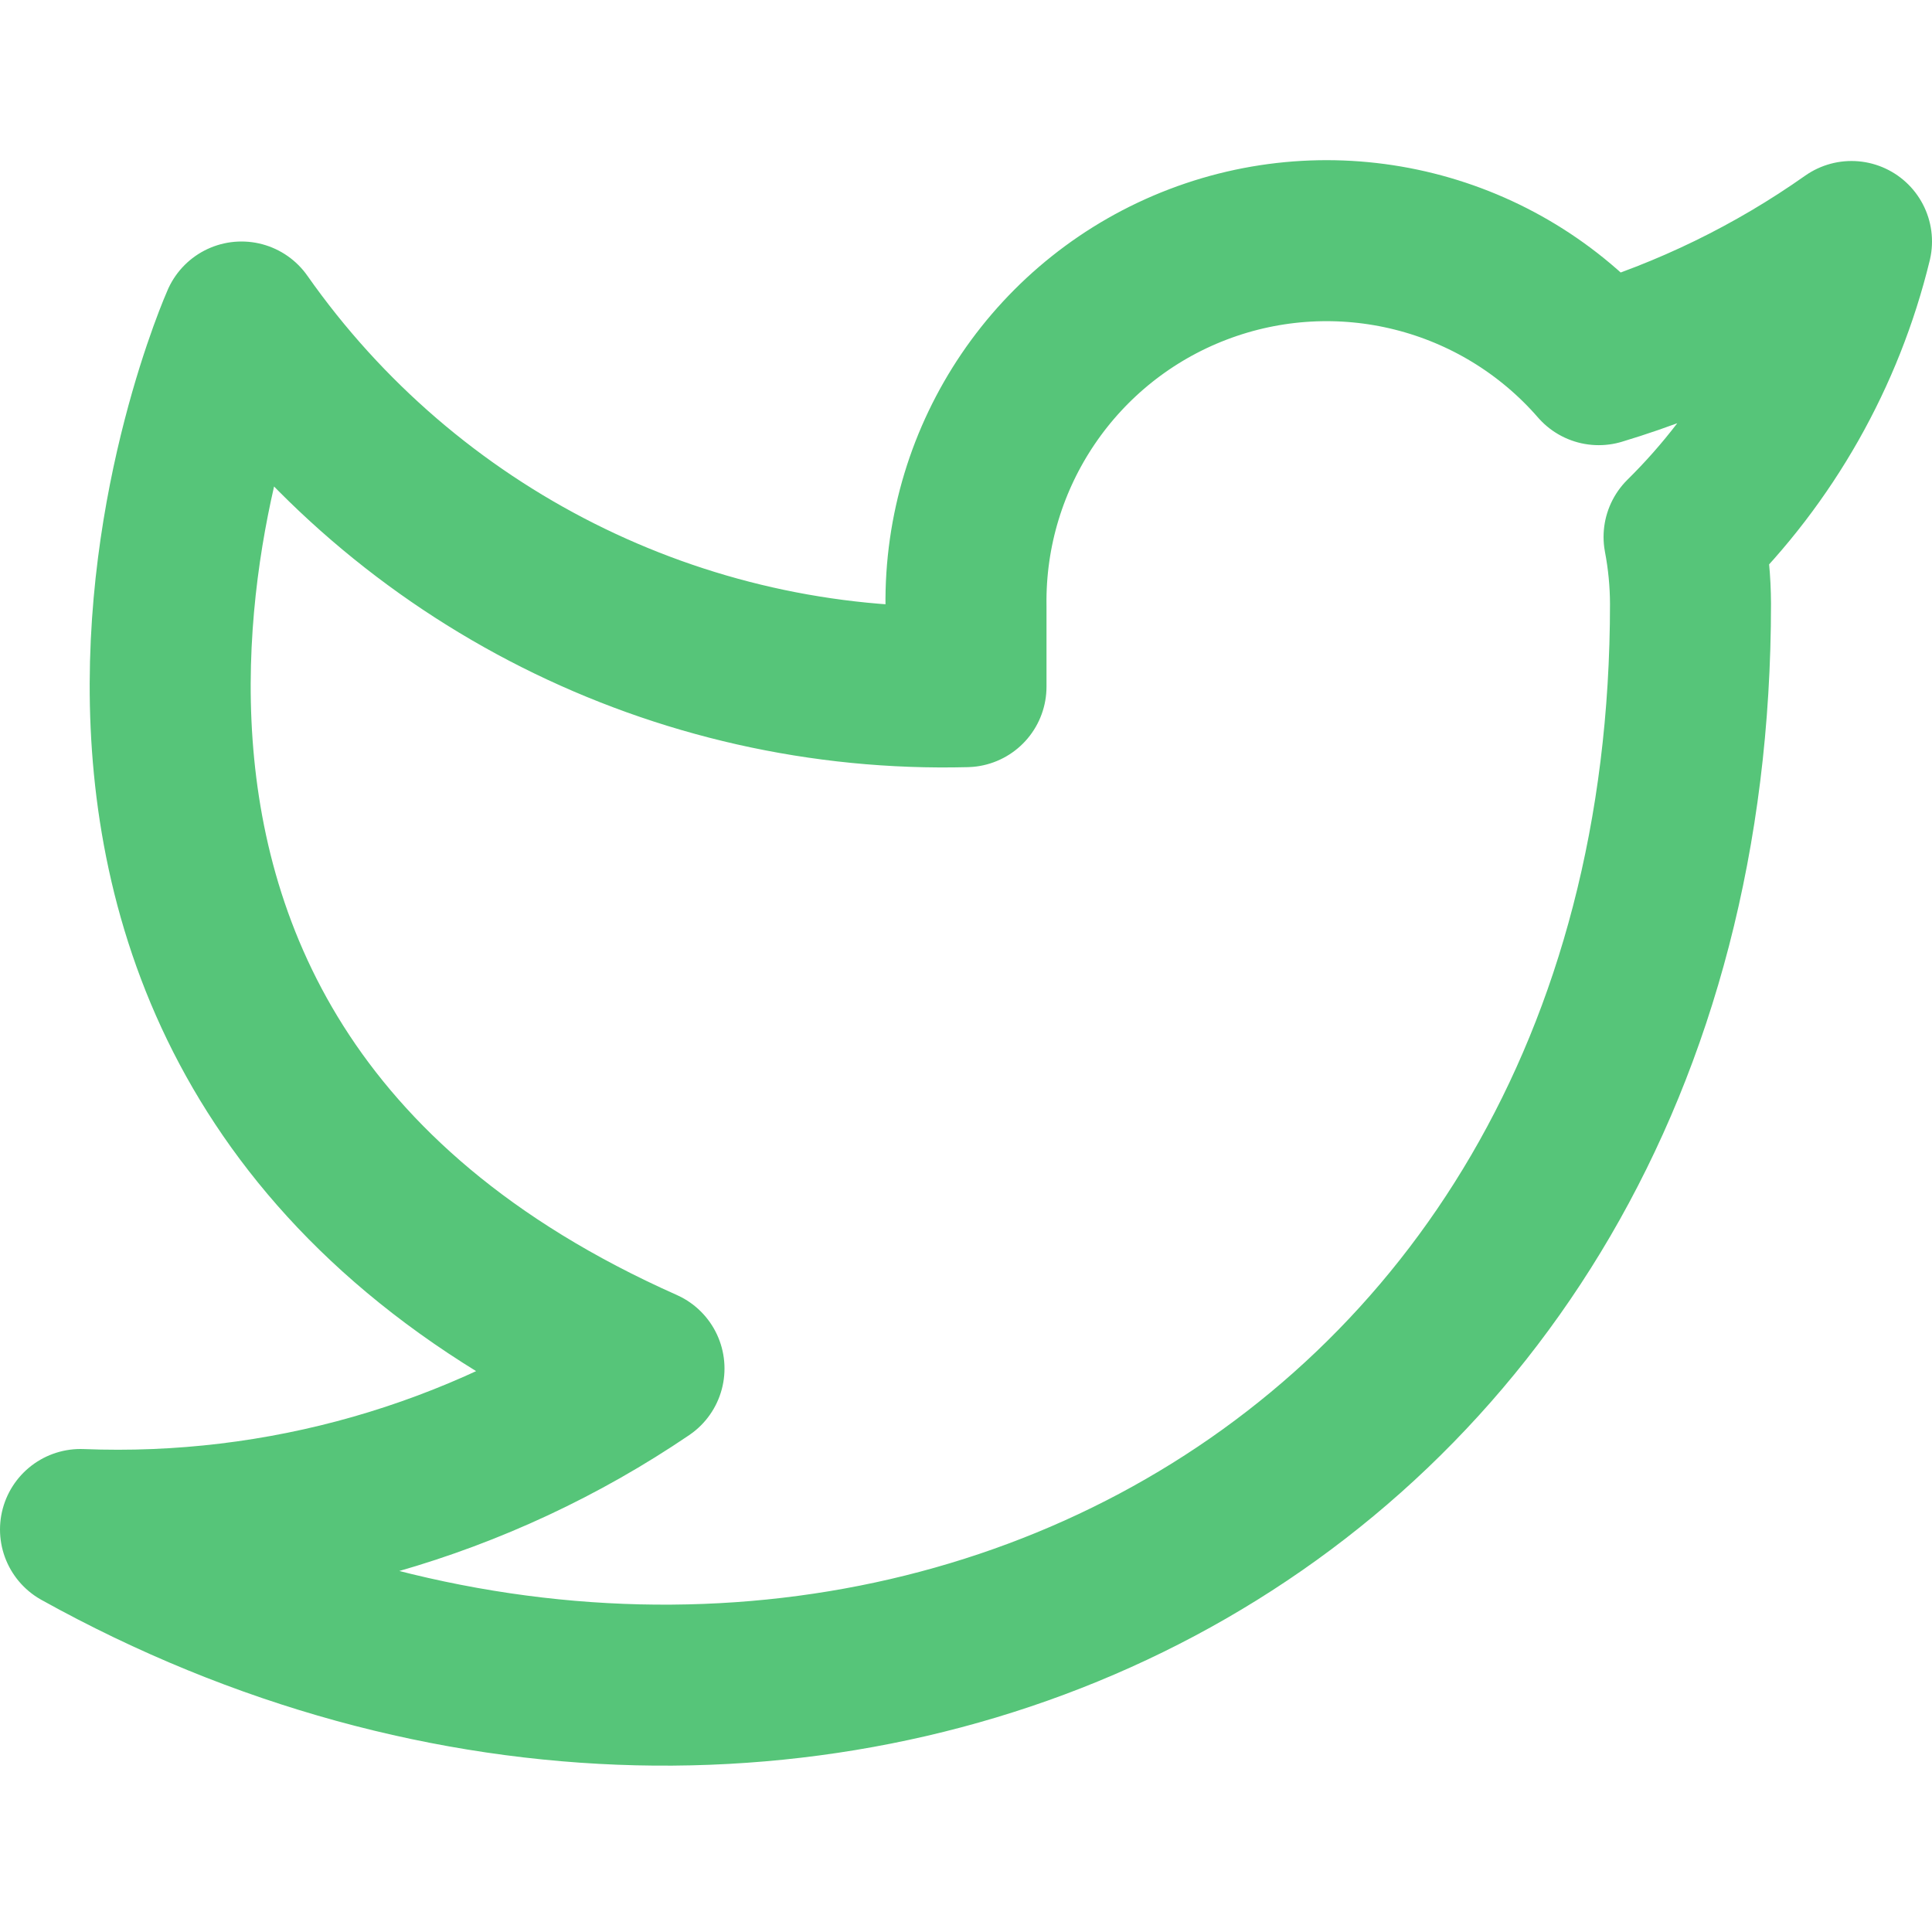
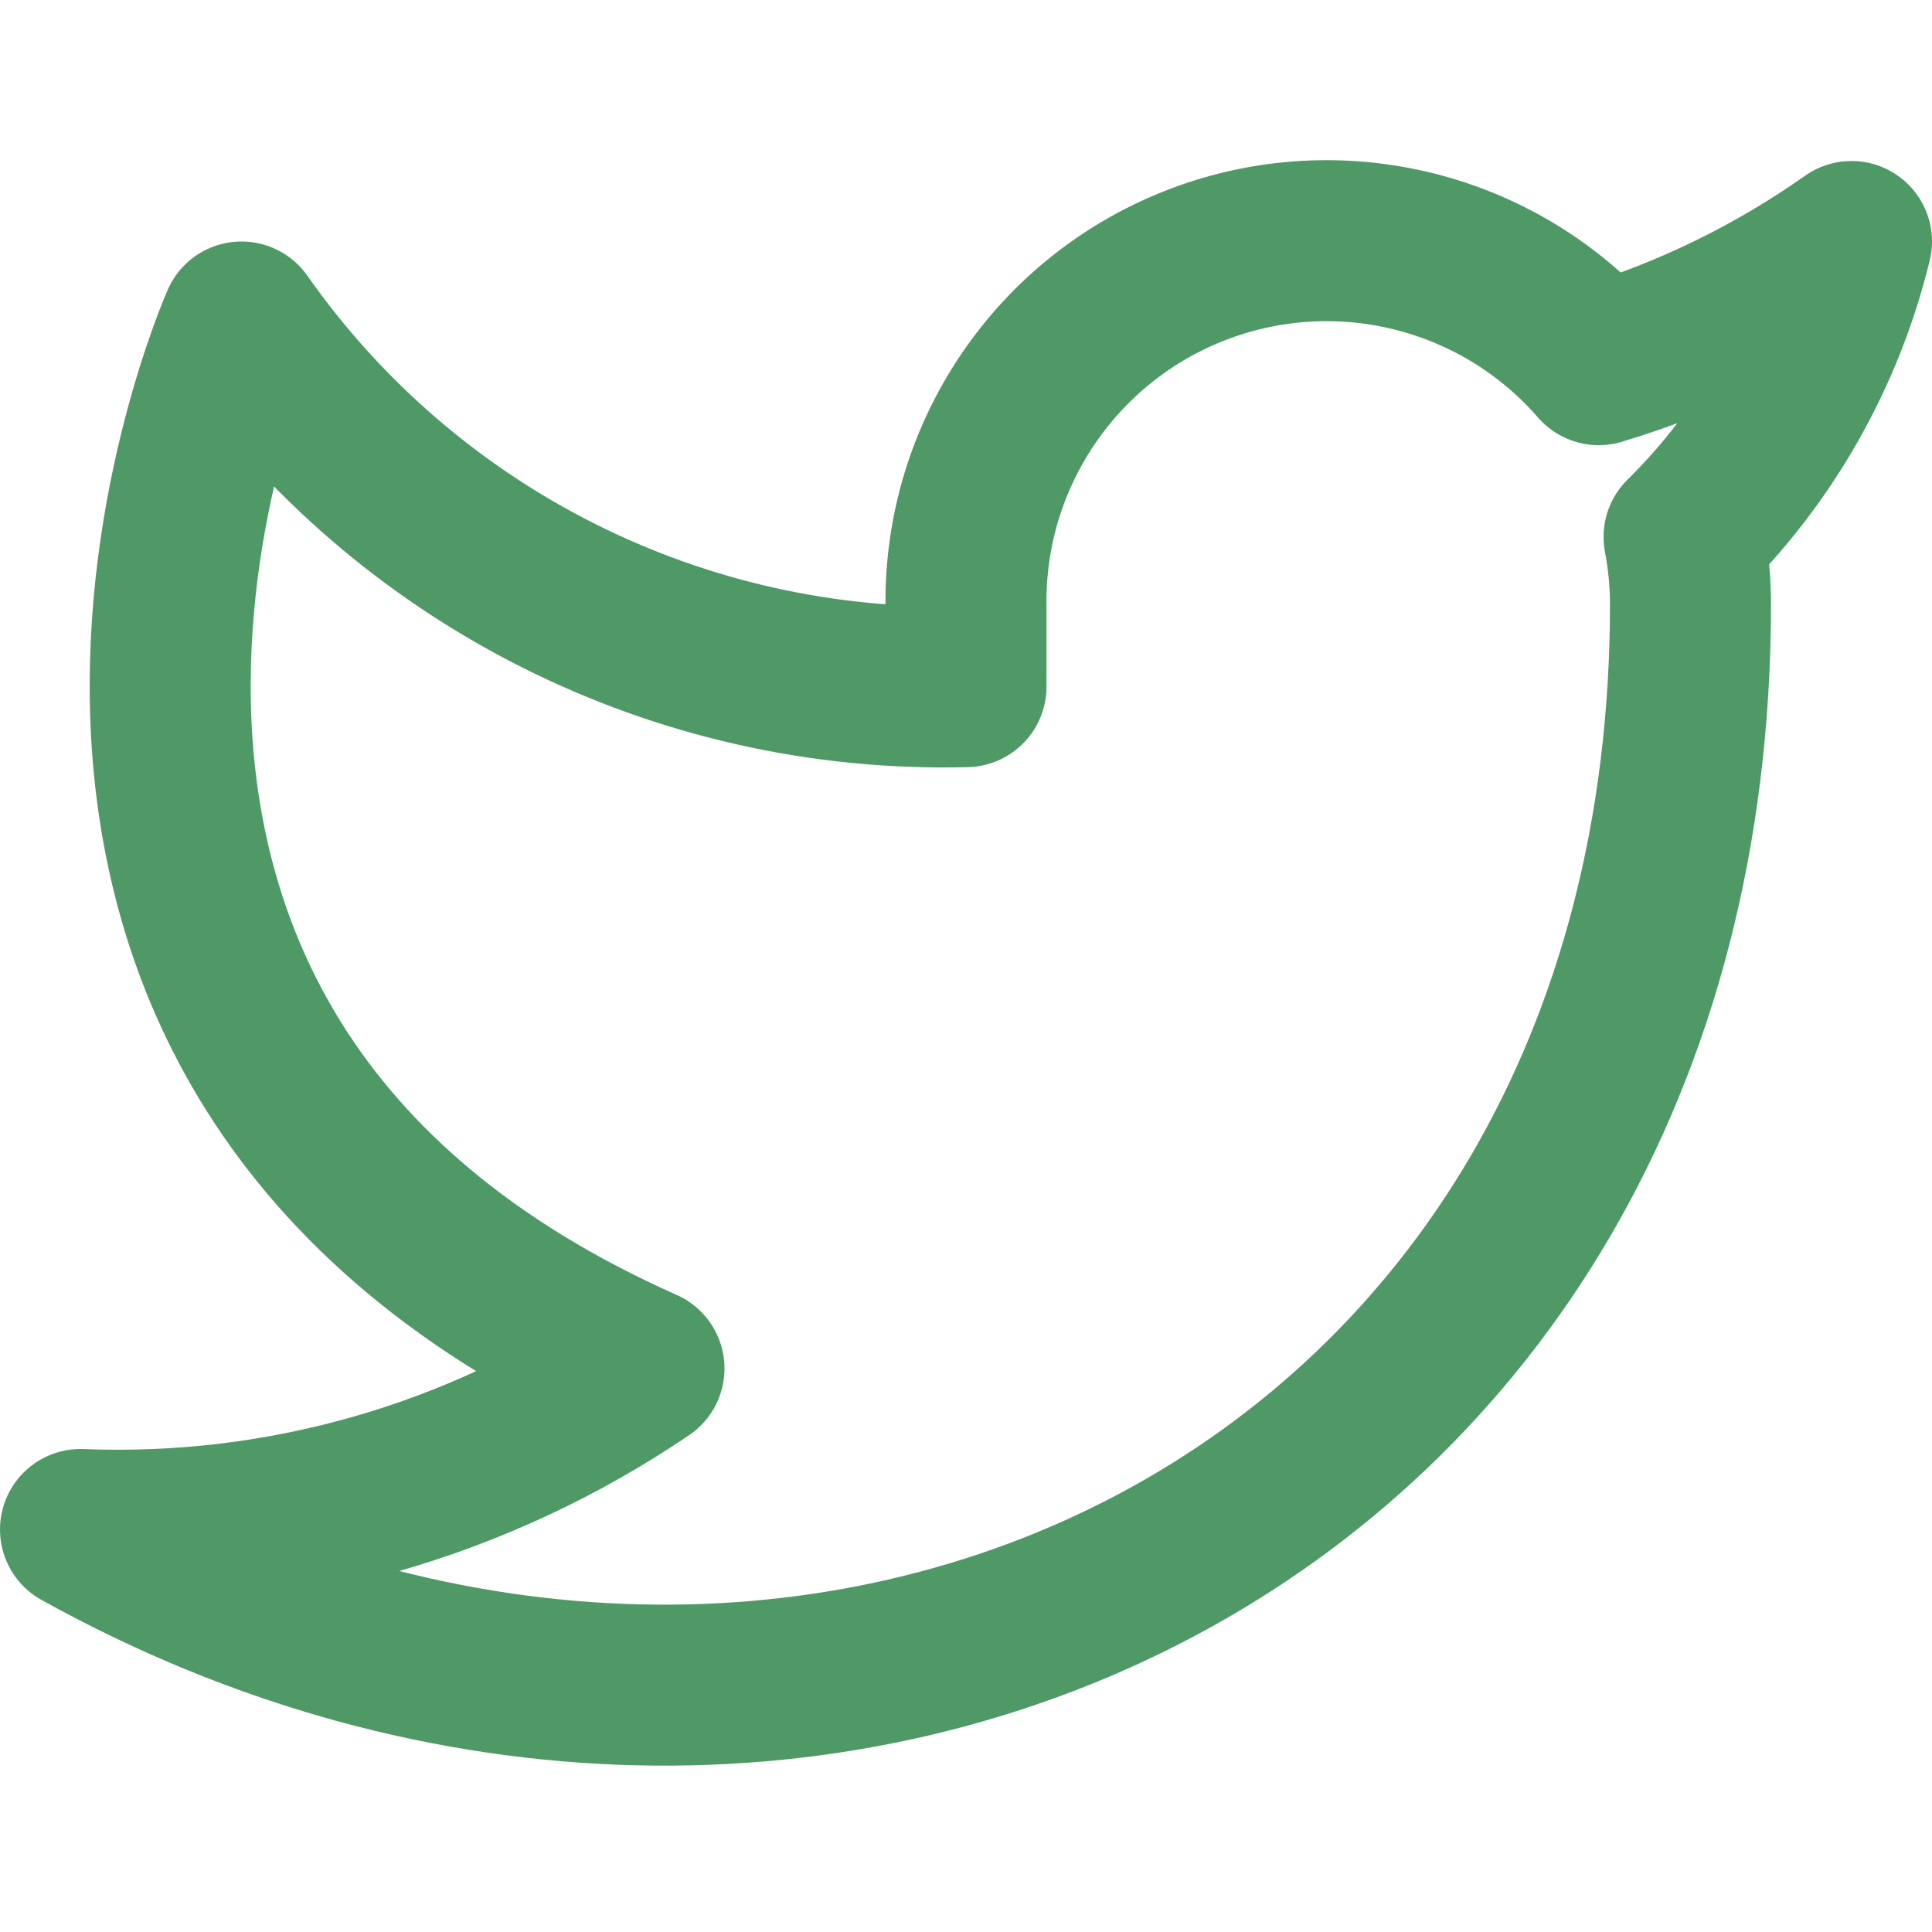
- <svg xmlns="http://www.w3.org/2000/svg" width="24" height="24" viewBox="0 0 24 24" fill="none" stroke="#56c579" stroke-width="2" stroke-linecap="round" stroke-linejoin="round" class="feather feather-twitter">
+ <svg xmlns="http://www.w3.org/2000/svg" width="24" height="24" viewBox="0 0 24 24" fill="none" stroke="#4f9967" stroke-width="2" stroke-linecap="round" stroke-linejoin="round" class="feather feather-twitter">
  <path d="M23 3a10.9 10.9 0 0 1-3.14 1.53 4.48 4.48 0 0 0-7.86 3v1A10.66 10.66 0 0 1 3 4s-4 9 5 13a11.64 11.64 0 0 1-7 2c9 5 20 0 20-11.5a4.5 4.5 0 0 0-.08-.83A7.72 7.72 0 0 0 23 3z" />
</svg>
